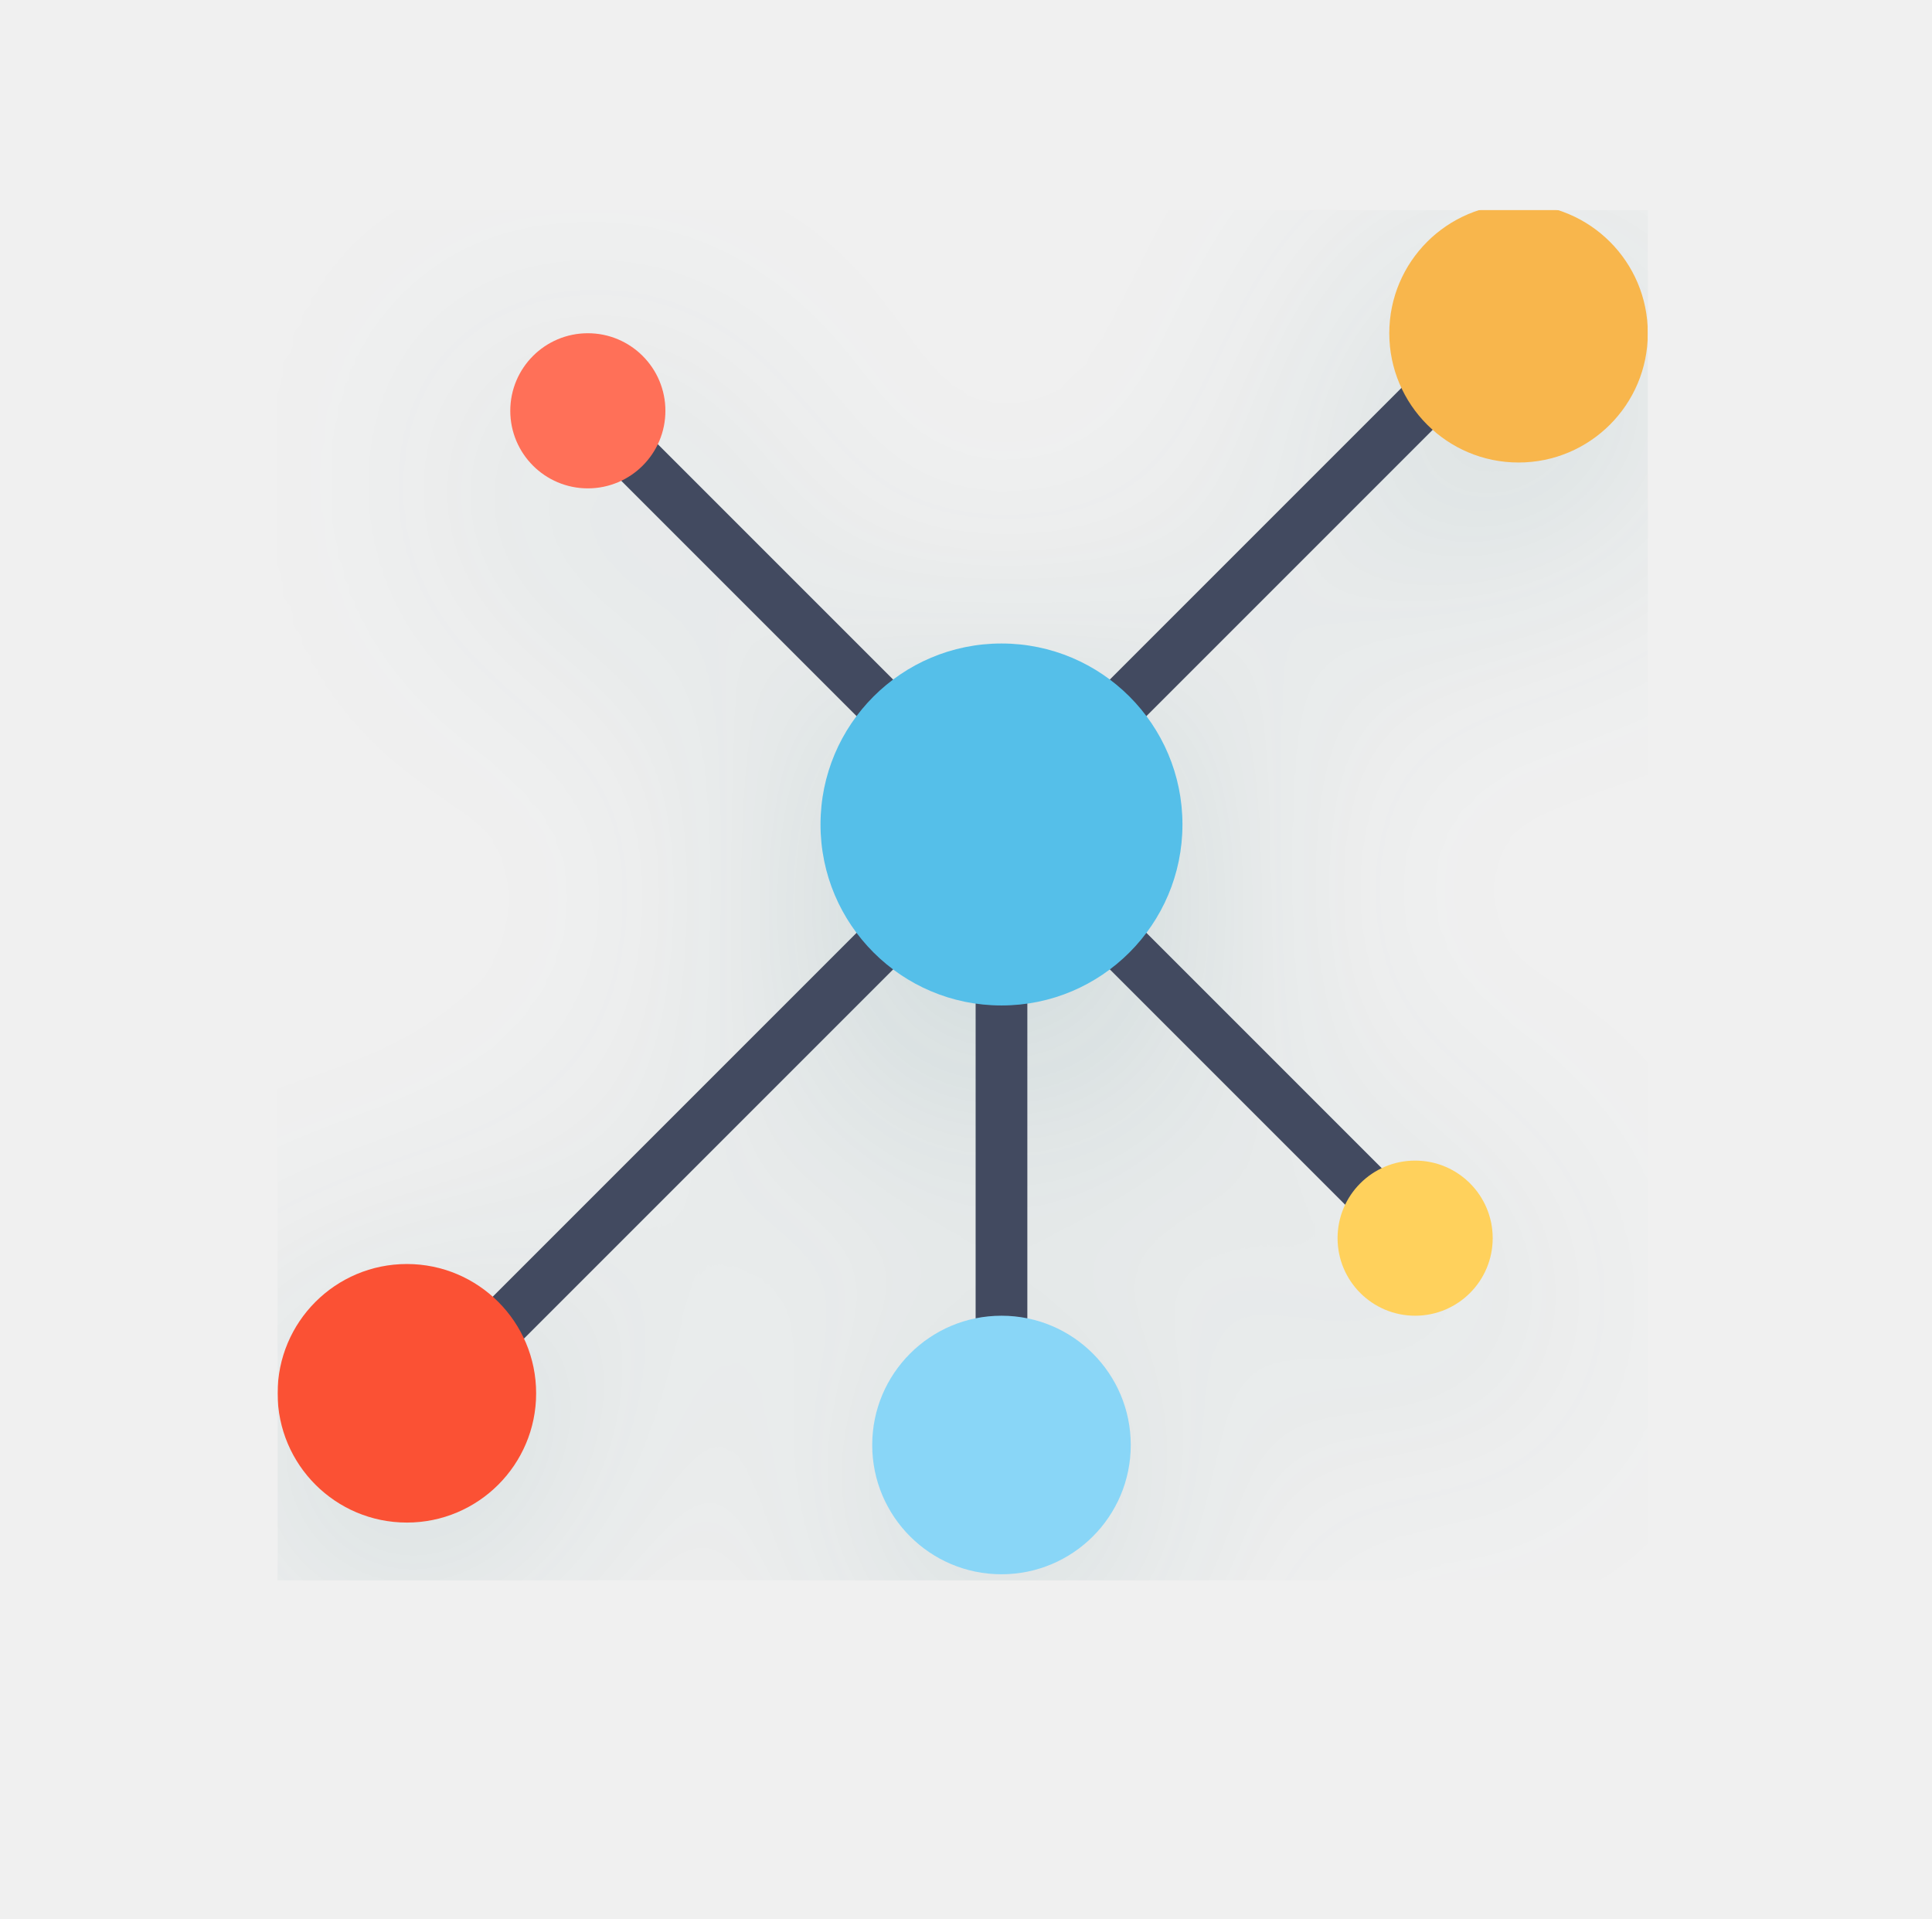
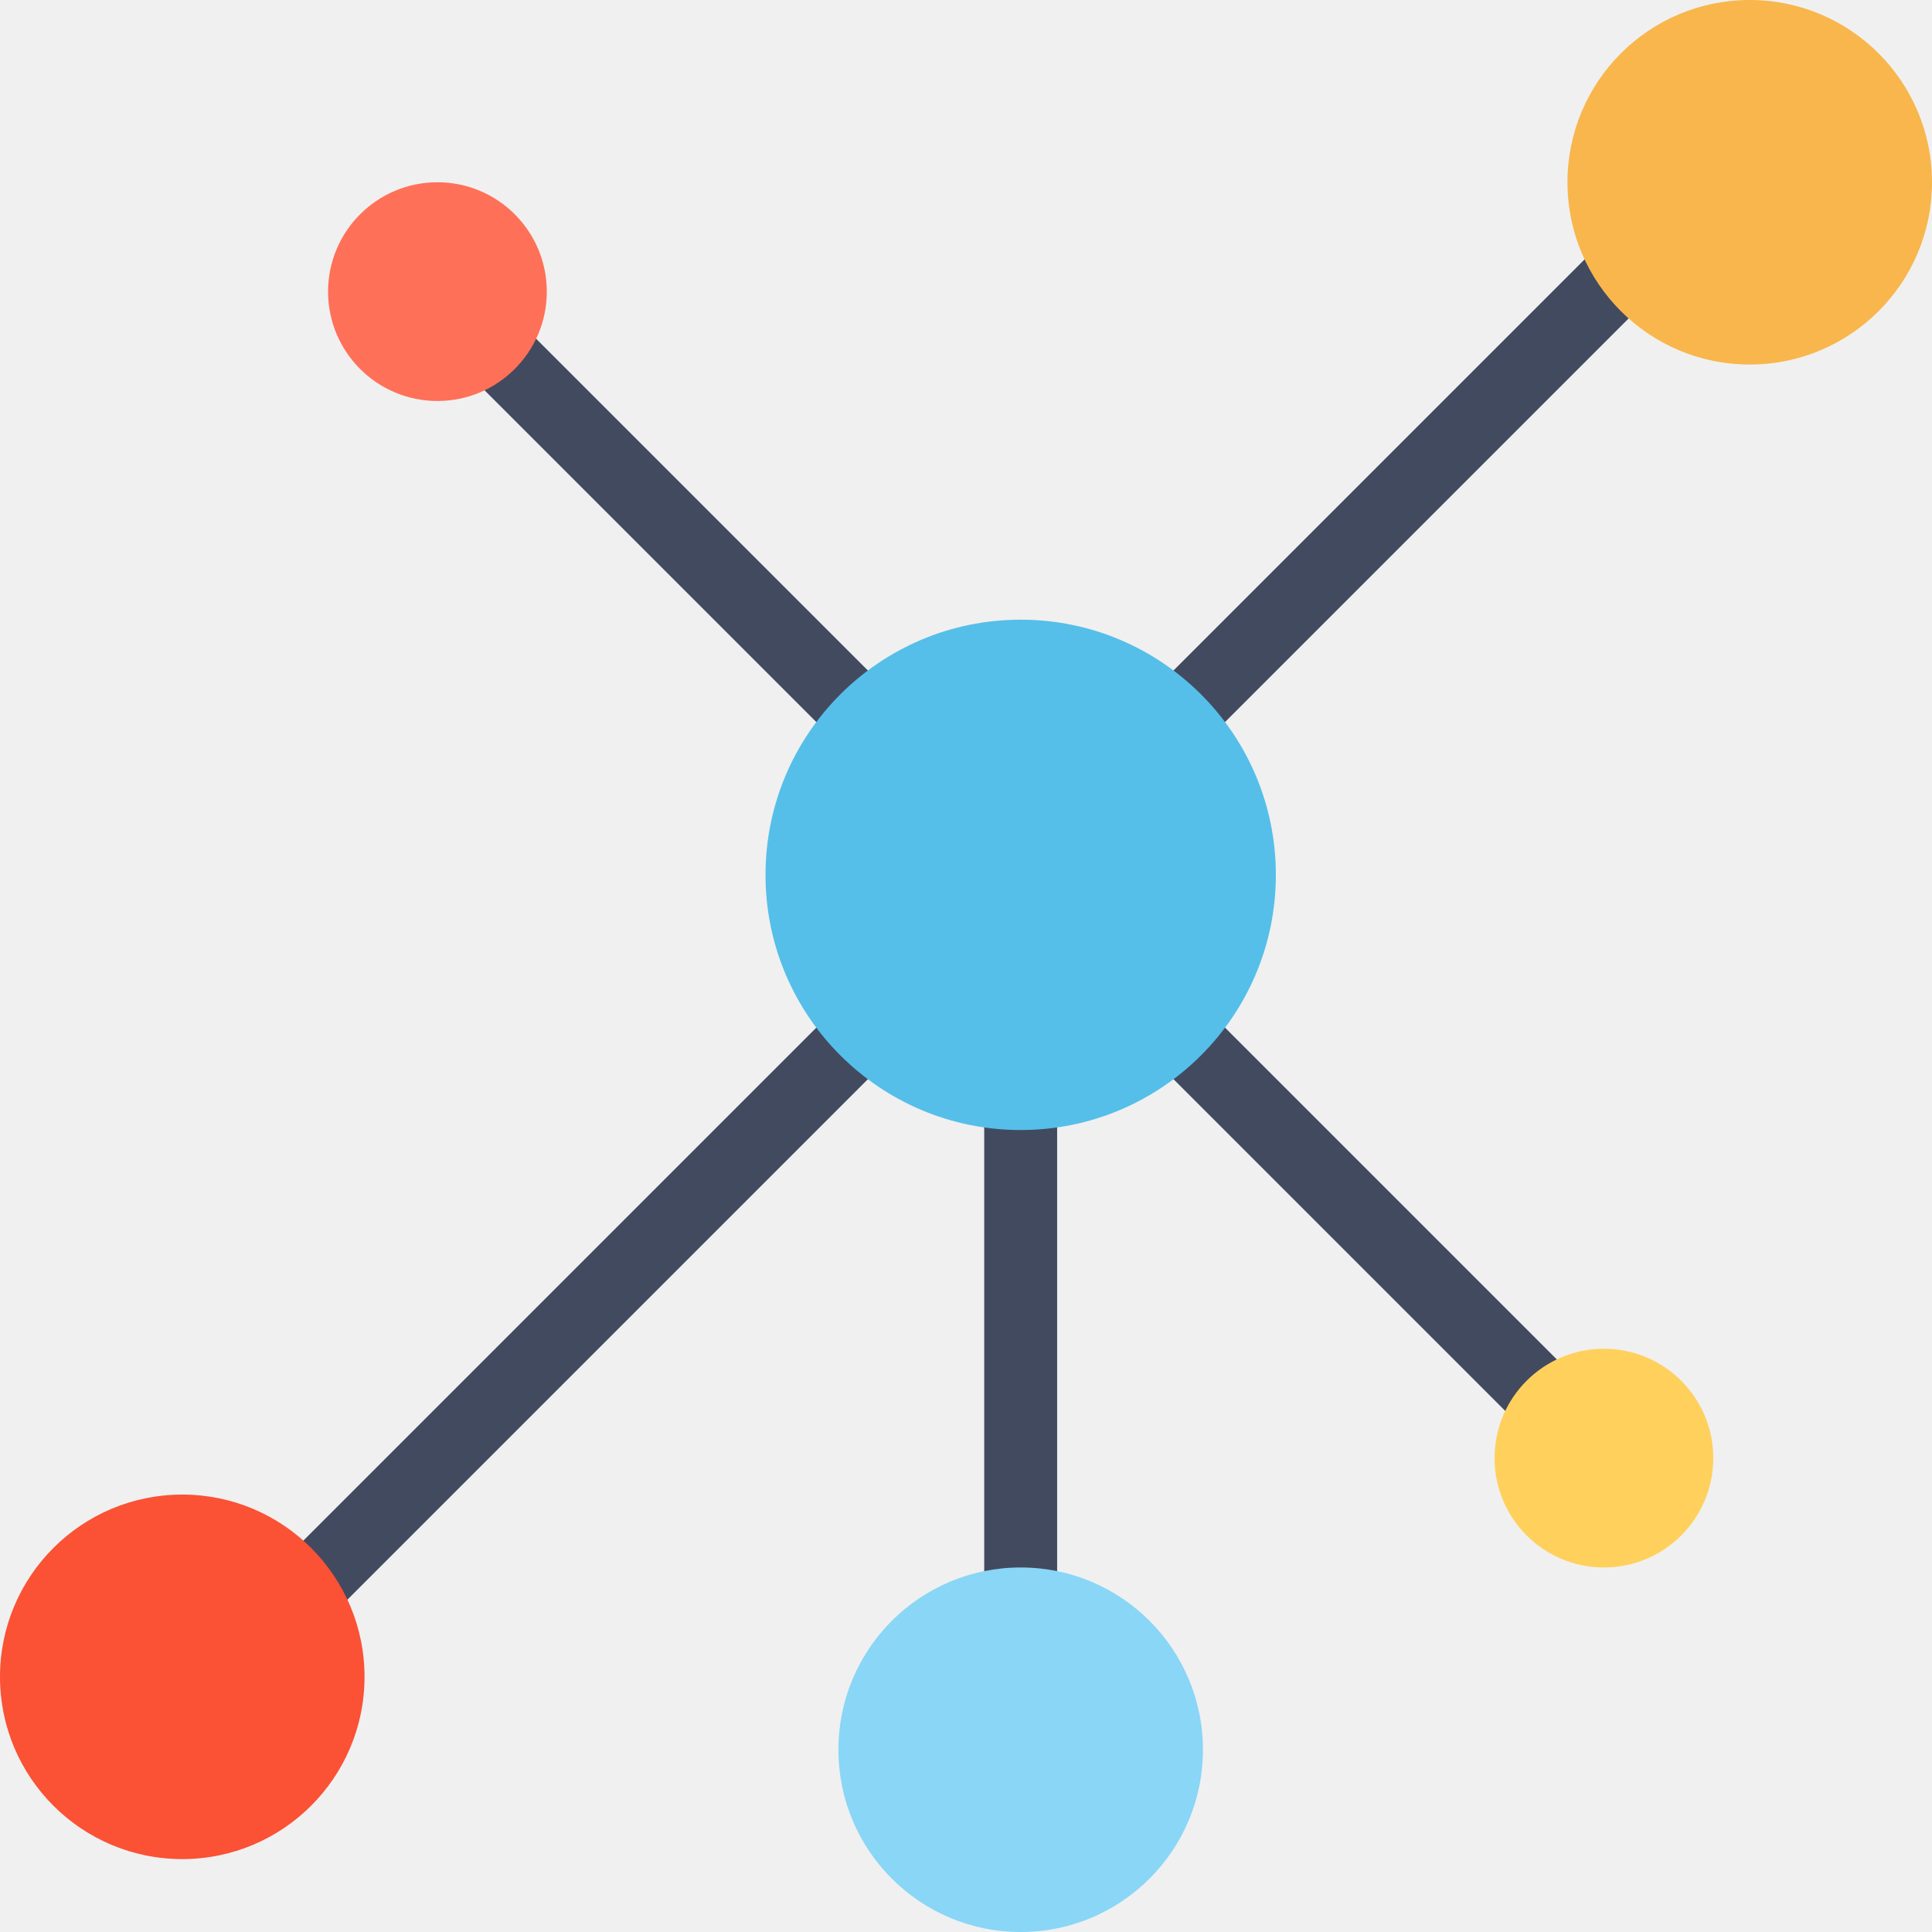
- <svg xmlns="http://www.w3.org/2000/svg" width="141" height="140" viewBox="0 0 141 140" fill="none">
-   <g clip-path="url(#clip0)" filter="url(#filter0_d)">
-     <g clip-path="url(#clip1)">
-       <path d="M74.977 67.714H71.203V101.677H74.977V67.714Z" fill="#424A60" />
-       <path d="M108.387 27.538L105.718 24.87L77.417 53.171L80.085 55.84L108.387 27.538Z" fill="#424A60" />
-       <path d="M70.651 65.275L67.982 62.606L30.247 100.341L32.916 103.01L70.651 65.275Z" fill="#424A60" />
-       <path d="M66.877 51.285L46.123 30.531L43.454 33.2L64.208 53.954L66.877 51.285Z" fill="#424A60" />
-       <path d="M106.499 90.907L78.197 62.605L75.529 65.273L103.83 93.575L106.499 90.907Z" fill="#424A60" />
-       <path d="M110.826 33.752C116.036 33.752 120.26 29.529 120.26 24.318C120.26 19.108 116.036 14.884 110.826 14.884C105.615 14.884 101.392 19.108 101.392 24.318C101.392 29.529 105.615 33.752 110.826 33.752Z" fill="#F8B64C" />
-       <path d="M73.09 114.884C78.3 114.884 82.524 110.661 82.524 105.45C82.524 100.24 78.3 96.016 73.09 96.016C67.879 96.016 63.656 100.24 63.656 105.45C63.656 110.661 67.879 114.884 73.09 114.884Z" fill="#89D6F7" />
-       <path d="M29.694 111.111C34.904 111.111 39.128 106.887 39.128 101.677C39.128 96.466 34.904 92.243 29.694 92.243C24.483 92.243 20.26 96.466 20.26 101.677C20.26 106.887 24.483 111.111 29.694 111.111Z" fill="#FB5134" />
-       <path d="M42.901 35.639C46.027 35.639 48.562 33.105 48.562 29.979C48.562 26.853 46.027 24.318 42.901 24.318C39.775 24.318 37.241 26.853 37.241 29.979C37.241 33.105 39.775 35.639 42.901 35.639Z" fill="#FF7058" />
-       <path d="M103.279 96.016C106.405 96.016 108.939 93.482 108.939 90.356C108.939 87.23 106.405 84.696 103.279 84.696C100.152 84.696 97.618 87.23 97.618 90.356C97.618 93.482 100.152 96.016 103.279 96.016Z" fill="#FFD15C" />
-       <path d="M73.09 73.375C80.384 73.375 86.297 67.462 86.297 60.167C86.297 52.873 80.384 46.96 73.09 46.96C65.796 46.96 59.882 52.873 59.882 60.167C59.882 67.462 65.796 73.375 73.09 73.375Z" fill="#55BFE9" />
-     </g>
-   </g>
-   <defs>
-     <filter id="filter0_d" x="0.26" y="0.332" width="140" height="140" filterUnits="userSpaceOnUse" color-interpolation-filters="sRGB">
-       <feFlood flood-opacity="0" result="BackgroundImageFix" />
-       <feColorMatrix in="SourceAlpha" type="matrix" values="0 0 0 0 0 0 0 0 0 0 0 0 0 0 0 0 0 0 127 0" />
-       <feOffset dy="5" />
-       <feGaussianBlur stdDeviation="10" />
-       <feColorMatrix type="matrix" values="0 0 0 0 0.137 0 0 0 0 0.408 0 0 0 0 0.431 0 0 0 0.2 0" />
-       <feBlend mode="normal" in2="BackgroundImageFix" result="effect1_dropShadow" />
-       <feBlend mode="normal" in="SourceGraphic" in2="effect1_dropShadow" result="shape" />
-     </filter>
-     <clipPath id="clip0">
-       <rect width="100" height="100" fill="white" transform="translate(20.2598 15.332)" />
-     </clipPath>
-     <clipPath id="clip1">
-       <rect width="100" height="100" fill="white" transform="translate(20.2598 14.8843)" />
-     </clipPath>
-   </defs>
+ <svg xmlns="http://www.w3.org/2000/svg" width="100" height="100" viewBox="0 0 100 100" fill="none">
+   <path d="M54.717 52.83H50.943V86.793H54.717V52.83Z" fill="#424A60" />
+   <path d="M88.127 12.654L85.459 9.986L57.157 38.287L59.825 40.955L88.127 12.654Z" fill="#424A60" />
+   <path d="M50.391 50.39L47.722 47.722L9.987 85.457L12.656 88.125L50.391 50.39Z" fill="#424A60" />
+   <path d="M46.617 36.401L25.863 15.647L23.194 18.315L43.948 39.069L46.617 36.401Z" fill="#424A60" />
+   <path d="M86.239 76.022L57.938 47.721L55.269 50.389L83.571 78.691L86.239 76.022Z" fill="#424A60" />
+   <path d="M90.566 18.868C95.776 18.868 100 14.644 100 9.434C100 4.224 95.776 0 90.566 0C85.356 0 81.132 4.224 81.132 9.434C81.132 14.644 85.356 18.868 90.566 18.868Z" fill="#F8B64C" />
+   <path d="M52.83 100C58.04 100 62.264 95.776 62.264 90.566C62.264 85.356 58.04 81.132 52.83 81.132C47.62 81.132 43.396 85.356 43.396 90.566C43.396 95.776 47.62 100 52.83 100Z" fill="#89D6F7" />
+   <path d="M9.434 96.226C14.644 96.226 18.868 92.003 18.868 86.793C18.868 81.582 14.644 77.359 9.434 77.359C4.224 77.359 0 81.582 0 86.793C0 92.003 4.224 96.226 9.434 96.226Z" fill="#FB5134" />
+   <path d="M22.642 20.755C25.768 20.755 28.302 18.221 28.302 15.094C28.302 11.968 25.768 9.434 22.642 9.434C19.515 9.434 16.981 11.968 16.981 15.094C16.981 18.221 19.515 20.755 22.642 20.755Z" fill="#FF7058" />
+   <path d="M83.019 81.132C86.145 81.132 88.679 78.598 88.679 75.472C88.679 72.346 86.145 69.811 83.019 69.811C79.893 69.811 77.358 72.346 77.358 75.472C77.358 78.598 79.893 81.132 83.019 81.132Z" fill="#FFD15C" />
+   <path d="M52.83 58.49C60.124 58.49 66.038 52.577 66.038 45.283C66.038 37.989 60.124 32.075 52.83 32.075C45.536 32.075 39.623 37.989 39.623 45.283C39.623 52.577 45.536 58.49 52.83 58.49Z" fill="#55BFE9" />
</svg>
